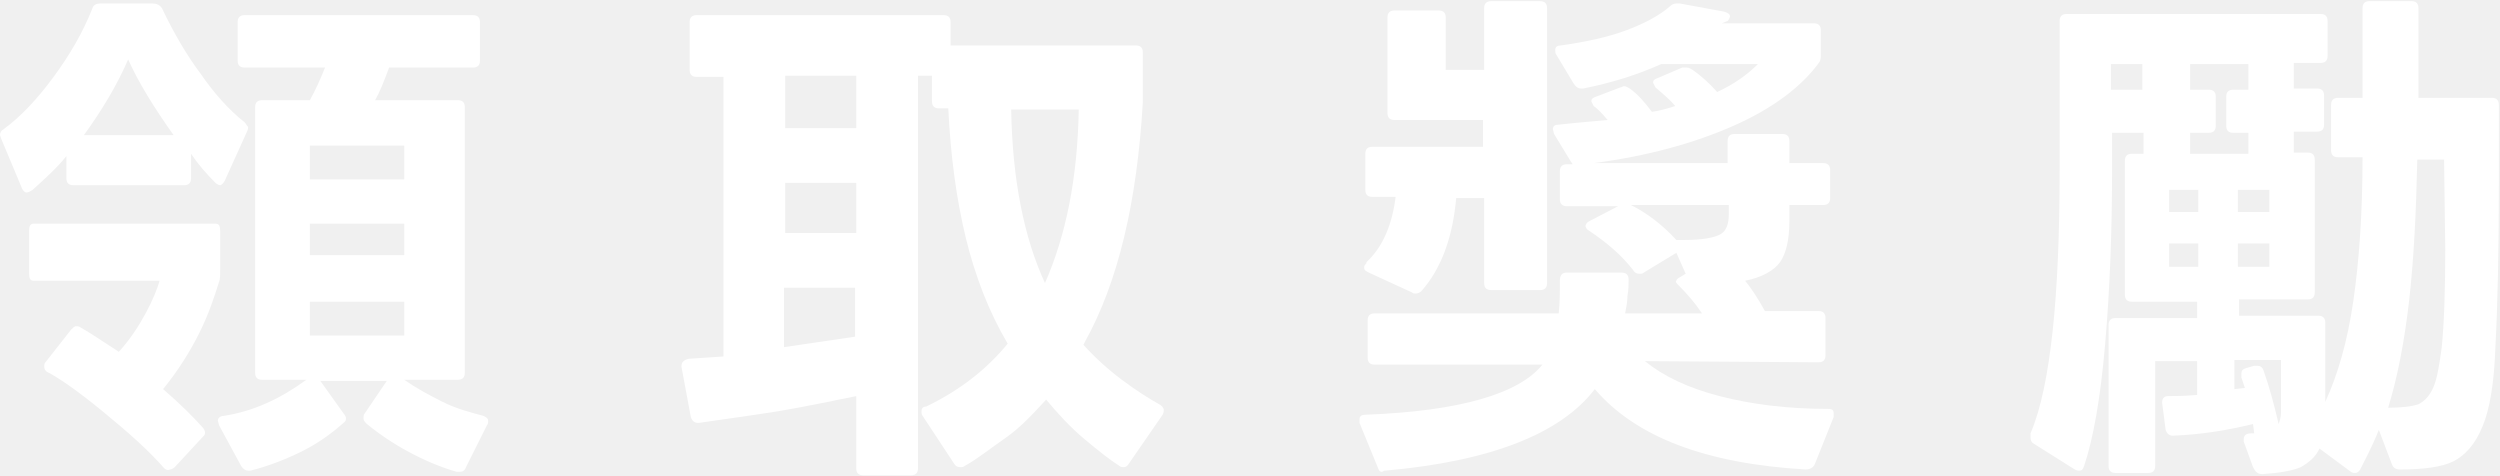
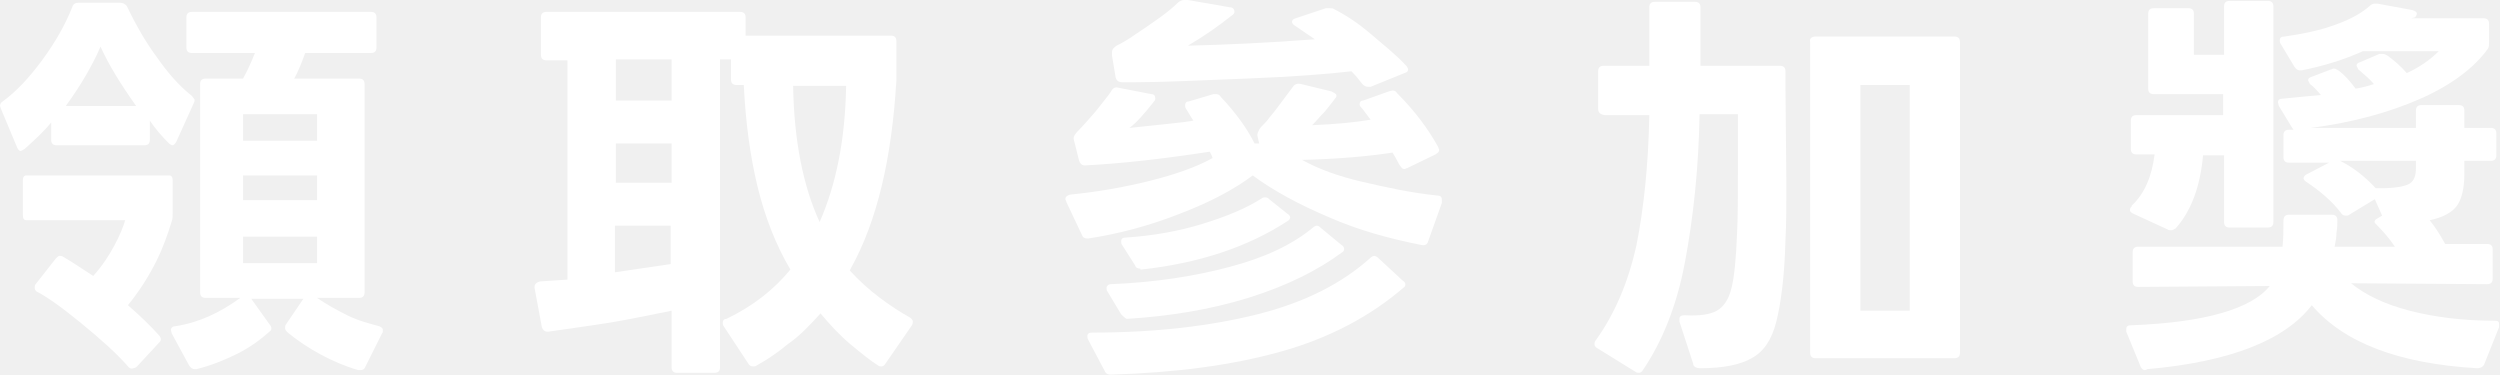
- <svg xmlns="http://www.w3.org/2000/svg" version="1.1" x="0px" y="0px" width="214.6px" height="40.8px" viewBox="0 0 214.6 40.8" style="overflow:visible;enable-background:new 0 0 214.6 40.8;" xml:space="preserve">
+ <svg xmlns="http://www.w3.org/2000/svg" version="1.1" x="0px" y="0px" width="273.6px" height="41px" viewBox="0 0 273.6 41" style="overflow:visible;enable-background:new 0 0 273.6 41;" xml:space="preserve">
  <style type="text/css">
	.st0{fill:#FFFFFF;}
</style>
  <defs>
</defs>
  <g>
-     <path class="st0" d="M1.9,16.2l-1.8-4.3L0,11.6c0-0.2,0.1-0.4,0.3-0.5c1.5-1.1,2.9-2.6,4.3-4.5C6,4.7,7.1,2.8,7.9,0.8   C8,0.4,8.3,0.3,8.6,0.3h4.5c0.3,0,0.6,0.1,0.8,0.4c1,2.1,2.1,4,3.3,5.6c1.1,1.6,2.4,3.1,3.8,4.2c0.1,0.1,0.2,0.3,0.3,0.4   c0,0.1,0,0.2-0.1,0.4l-1.9,4.2c-0.1,0.2-0.3,0.4-0.4,0.4c-0.1,0-0.3-0.1-0.4-0.2c-0.8-0.8-1.5-1.6-2.1-2.5v2.1   c0,0.4-0.2,0.6-0.6,0.6H6.3c-0.4,0-0.6-0.2-0.6-0.6v-1.9c-0.8,1-1.8,1.9-2.9,2.9c-0.2,0.1-0.3,0.2-0.4,0.2   C2.2,16.6,2,16.4,1.9,16.2z M14.1,40.2c-1.3-1.5-3.1-3.1-5.3-4.9C6.6,33.5,5,32.4,4,31.9c-0.1-0.1-0.2-0.2-0.2-0.4   c0-0.2,0-0.3,0.1-0.4l2.2-2.8c0.1-0.1,0.3-0.3,0.4-0.3c0.1,0,0.3,0,0.4,0.1c0.9,0.5,1.9,1.2,3.3,2.1c1-1.1,1.7-2.2,2.3-3.3   c0.6-1.1,1-2.1,1.2-2.8H2.9c-0.3,0-0.4-0.2-0.4-0.6v-3.7c0-0.4,0.1-0.6,0.4-0.6h15.6c0.3,0,0.4,0.2,0.4,0.6v3.3   c0,0.5,0,0.9-0.1,1.1c-0.4,1.3-0.9,2.8-1.7,4.4c-0.8,1.6-1.8,3.2-3.1,4.8c1.5,1.3,2.6,2.4,3.4,3.3c0.1,0.1,0.2,0.3,0.2,0.4   c0,0.1,0,0.2-0.1,0.3L15,40.1c-0.1,0.1-0.3,0.2-0.4,0.2C14.4,40.4,14.2,40.3,14.1,40.2z M11,5.1c-0.9,2.1-2.2,4.3-3.8,6.5h7.7   C13.2,9.2,11.9,7.1,11,5.1z M39.2,40.5c-1.4-0.4-2.8-1-4.1-1.7c-1.3-0.7-2.5-1.5-3.6-2.4c-0.2-0.2-0.3-0.3-0.3-0.5   c0-0.1,0-0.3,0.1-0.4l1.9-2.8h-5.7l2,2.8c0.1,0.1,0.2,0.3,0.2,0.4c0,0.1,0,0.2-0.1,0.3c-1,0.9-2.2,1.8-3.6,2.5   c-1.4,0.7-2.9,1.3-4.5,1.7c-0.1,0-0.1,0-0.2,0c-0.2,0-0.4-0.1-0.6-0.4l-1.9-3.5l-0.1-0.4c0-0.2,0.2-0.4,0.5-0.4   c2.6-0.4,4.9-1.5,7.1-3.1h-3.8c-0.4,0-0.6-0.2-0.6-0.6V9.2c0-0.4,0.2-0.6,0.6-0.6h4.1c0.5-0.9,0.9-1.8,1.3-2.8h-6.9   c-0.4,0-0.6-0.2-0.6-0.6V1.9c0-0.4,0.2-0.6,0.6-0.6h19.6c0.4,0,0.6,0.2,0.6,0.6v3.3c0,0.4-0.2,0.6-0.6,0.6h-7.2   c-0.4,1.1-0.8,2.1-1.2,2.8h7.1c0.4,0,0.6,0.2,0.6,0.6v22.8c0,0.4-0.2,0.6-0.6,0.6h-4.6c1,0.7,2.1,1.3,3.3,1.9s2.4,0.9,3.5,1.2   c0.2,0.1,0.4,0.2,0.4,0.4c0,0.2,0,0.3-0.1,0.4L40,40.1c-0.1,0.3-0.3,0.4-0.5,0.4C39.4,40.5,39.3,40.5,39.2,40.5z M34.7,15.4v-2.9   h-8.1v2.9H34.7z M34.7,21.9v-2.7h-8.1v2.7H34.7z M34.7,28.8v-2.9h-8.1v2.9H34.7z" />
-     <path class="st0" d="M93,29.6c1,1.1,2.1,2.1,3.3,3c1.2,0.9,2.3,1.6,3.2,2.1c0.2,0.1,0.4,0.3,0.4,0.5c0,0.1,0,0.2-0.1,0.4l-2.9,4.2   c-0.1,0.2-0.3,0.3-0.4,0.3c-0.1,0-0.3,0-0.4-0.1c-0.8-0.5-1.8-1.3-3-2.3c-1.2-1-2.3-2.2-3.3-3.4c-1.1,1.2-2.2,2.4-3.5,3.3   s-2.4,1.8-3.5,2.4c-0.1,0.1-0.2,0.1-0.4,0.1c-0.2,0-0.4-0.1-0.5-0.3l-2.7-4.1c-0.1-0.1-0.1-0.3-0.1-0.4c0-0.2,0.1-0.4,0.4-0.4   c2.9-1.4,5.2-3.2,7-5.4c-1.6-2.7-2.8-5.8-3.6-9.1s-1.3-7-1.5-11.1h-0.8c-0.4,0-0.6-0.2-0.6-0.6V6.5h-1.2v33.7   c0,0.4-0.2,0.6-0.6,0.6h-4.1c-0.4,0-0.6-0.2-0.6-0.6V34c-2,0.4-4.3,0.9-6.7,1.3C64.3,35.7,62,36,60,36.3h-0.1   c-0.3,0-0.5-0.2-0.6-0.5l-0.8-4.3v-0.1c0-0.3,0.2-0.5,0.6-0.6l3-0.2v-24h-2.3c-0.4,0-0.6-0.2-0.6-0.6V1.9c0-0.4,0.2-0.6,0.6-0.6   h21.2c0.4,0,0.6,0.2,0.6,0.6v2h15.9c0.4,0,0.6,0.2,0.6,0.6v4.3c-0.5,8.5-2.1,15.4-5,20.6L93,29.6z M67.4,6.5V11h6.1V6.5H67.4z    M67.4,15.7V20h6.1v-4.3H67.4z M73.4,28.9v-4.2h-6.1v5.1L73.4,28.9z M89.7,24.3c1.8-4.1,2.8-9,2.9-14.9h-5.8   C86.9,15.4,87.9,20.4,89.7,24.3z" />
-     <path class="st0" d="M118.3,40.2l-1.6-3.9c0-0.1,0-0.1,0-0.3c0-0.3,0.2-0.4,0.5-0.4c8.1-0.3,13.2-1.8,15.2-4.3L118,31.3   c-0.4,0-0.6-0.2-0.6-0.6v-3.2c0-0.4,0.2-0.6,0.6-0.6h15.8c0.1-0.9,0.1-1.8,0.1-2.8c0-0.5,0.2-0.7,0.6-0.7l4.7,0   c0.4,0,0.6,0.2,0.6,0.6c0,0.4,0,0.9-0.1,1.4c0,0.5-0.1,1-0.2,1.5h6.6c-0.6-0.9-1.3-1.7-2-2.4c-0.2-0.2-0.3-0.3-0.2-0.4   c0-0.1,0.1-0.2,0.3-0.3c0.2-0.1,0.3-0.2,0.5-0.3l-0.8-1.8l-2.8,1.7c-0.1,0.1-0.2,0.1-0.4,0.1c-0.2,0-0.4-0.1-0.5-0.3   c-1-1.3-2.3-2.4-3.8-3.4c-0.2-0.1-0.3-0.3-0.3-0.4s0.1-0.3,0.3-0.4l2.5-1.3h-4.4c-0.4,0-0.6-0.2-0.6-0.6v-2.4   c0-0.4,0.2-0.6,0.6-0.6h0.5l-0.2-0.3l-1.4-2.3l-0.1-0.4c0-0.3,0.2-0.4,0.5-0.4c1.8-0.2,3.2-0.3,4.2-0.4c-0.5-0.6-0.9-1-1.2-1.2   c-0.1-0.2-0.2-0.4-0.2-0.4c0-0.2,0.1-0.3,0.4-0.4l2.1-0.8c0.1,0,0.2-0.1,0.3-0.1c0.2,0,0.3,0.1,0.5,0.2c0.7,0.5,1.3,1.2,1.9,2   c0.7-0.1,1.4-0.3,2-0.5c-0.4-0.5-1-1-1.7-1.6c-0.1-0.2-0.2-0.4-0.2-0.4c0-0.2,0.1-0.3,0.4-0.4l2.1-0.9c0.1,0,0.2,0,0.4,0   c0.2,0,0.3,0.1,0.5,0.2c0.7,0.5,1.4,1.1,2.1,1.9c1.5-0.7,2.6-1.5,3.5-2.4h-8.3c-2,0.9-4.2,1.6-6.7,2.1h-0.2c-0.2,0-0.4-0.1-0.6-0.4   l-1.5-2.5c-0.1-0.1-0.1-0.3-0.1-0.4c0-0.3,0.2-0.4,0.5-0.4c2.1-0.3,4-0.7,5.6-1.3s2.9-1.3,3.8-2.1c0.1-0.1,0.3-0.2,0.5-0.2h0.3   l3.8,0.7c0.3,0.1,0.5,0.2,0.5,0.4c0,0.1-0.1,0.3-0.2,0.4L147.8,2h7.9c0.4,0,0.6,0.2,0.6,0.6v2c0,0.3,0,0.5-0.1,0.7   c-1.5,2.1-4,4-7.4,5.5c-3.4,1.5-7.4,2.6-12,3.2h11.5v-1.9c0-0.4,0.2-0.6,0.6-0.6h4.1c0.4,0,0.6,0.2,0.6,0.6V14h2.9   c0.4,0,0.6,0.2,0.6,0.6V17c0,0.4-0.2,0.6-0.6,0.6h-2.9v1.4c0,1.6-0.3,2.8-0.8,3.5s-1.5,1.3-3,1.6c0.5,0.6,1.1,1.5,1.7,2.6h4.6   c0.4,0,0.6,0.2,0.6,0.6v3.2c0,0.4-0.2,0.6-0.6,0.6l-14.9-0.1c1.6,1.3,3.7,2.3,6.4,3s5.8,1.1,9.3,1.1c0.4,0,0.5,0.1,0.5,0.4   c0,0.1,0,0.2,0,0.3l-1.6,4c-0.1,0.3-0.4,0.5-0.8,0.5c-8.6-0.5-14.6-2.8-18.1-6.9c-2.9,3.8-8.9,6.2-18,7h-0.1   C118.6,40.6,118.4,40.5,118.3,40.2z M121.2,25.1l-3.7-1.7c-0.2-0.1-0.4-0.2-0.4-0.4c0-0.1,0-0.2,0.1-0.3c0.1-0.1,0.1-0.1,0.1-0.2   c1.4-1.3,2.2-3.2,2.5-5.6h-2c-0.4,0-0.6-0.2-0.6-0.6v-3.1c0-0.4,0.2-0.6,0.6-0.6h9.5v-2.3h-7.6c-0.4,0-0.6-0.2-0.6-0.6V1.5   c0-0.4,0.2-0.6,0.6-0.6h3.8c0.4,0,0.6,0.2,0.6,0.6V6h3.3V0.7c0-0.4,0.2-0.6,0.6-0.6h4.2c0.4,0,0.6,0.2,0.6,0.6v23.6   c0,0.4-0.2,0.6-0.6,0.6H128c-0.4,0-0.6-0.2-0.6-0.6V17H125c-0.3,3.4-1.3,6.1-3,8c-0.1,0.1-0.3,0.2-0.5,0.2   C121.4,25.2,121.3,25.2,121.2,25.1z M144.6,20.6c1.5,0,2.6-0.2,3.1-0.5s0.7-0.9,0.7-1.7v-0.8H140c1.4,0.7,2.7,1.7,3.9,3H144.6z" />
-     <path class="st0" d="M193.4,40.1l-0.8-2.2c0-0.1,0-0.1,0-0.2c0-0.3,0.2-0.5,0.6-0.5c0.1,0,0.3,0,0.3,0l-0.1-0.8   c-2.1,0.5-4.3,0.9-6.9,1c-0.3,0-0.5-0.2-0.6-0.5l-0.3-2.3v-0.1c0-0.3,0.2-0.5,0.5-0.5c0.6,0,1.4,0,2.5-0.1v-2.9h-3.6V40   c0,0.4-0.2,0.6-0.6,0.6h-2.8c-0.4,0-0.6-0.2-0.6-0.6V27.9c0-0.4,0.2-0.6,0.6-0.6h7v-1.4H183c-0.4,0-0.6-0.2-0.6-0.6V13.8   c0-0.4,0.2-0.6,0.6-0.6h1v-1.8h-2.7v3.2c0,5.4-0.2,10.4-0.6,15c-0.4,4.6-1,8-1.8,10.4c-0.1,0.3-0.2,0.4-0.4,0.4   c-0.1,0-0.2,0-0.4-0.1l-3.5-2.2c-0.2-0.1-0.3-0.3-0.3-0.5c0-0.1,0-0.3,0-0.4c0.9-2.1,1.5-5.1,1.9-8.8c0.4-3.7,0.6-8.3,0.6-13.9V1.8   c0-0.4,0.2-0.6,0.6-0.6h21.8c0.4,0,0.6,0.2,0.6,0.6v3c0,0.4-0.2,0.6-0.6,0.6h-2.3v2.2h2c0.4,0,0.6,0.2,0.6,0.6v2.5   c0,0.4-0.2,0.6-0.6,0.6h-2v1.8h1.2c0.4,0,0.6,0.2,0.6,0.6v11.4c0,0.4-0.2,0.6-0.6,0.6h-5.9v1.4h6.8c0.4,0,0.6,0.2,0.6,0.6v6.8   c1.1-2.4,1.9-5.2,2.4-8.6c0.5-3.4,0.8-7.5,0.8-12.4h-2.1c-0.4,0-0.6-0.2-0.6-0.6V9c0-0.4,0.2-0.6,0.6-0.6h2.1V0.7   c0-0.4,0.2-0.6,0.6-0.6h3.6c0.4,0,0.6,0.2,0.6,0.6v7.7h6.3c0.4,0,0.6,0.2,0.6,0.6v6.9c0,5.6-0.1,10.3-0.3,14   c-0.1,3-0.5,5.3-1.1,6.7c-0.6,1.5-1.5,2.5-2.5,3s-2.6,0.7-4.6,0.7c-0.4,0-0.6-0.2-0.7-0.5l-1.1-2.9c-0.6,1.5-1.2,2.6-1.6,3.4   c-0.1,0.2-0.3,0.3-0.4,0.3c-0.1,0-0.3,0-0.4-0.1l-2.7-2c-0.3,0.7-0.9,1.2-1.6,1.6c-0.7,0.3-1.8,0.5-3.3,0.6   C193.8,40.7,193.6,40.5,193.4,40.1z M183.9,7.7V5.5h-2.7v2.2H183.9z M188.7,18.2v-1.9h-2.5v1.9H188.7z M188.7,22.9v-2h-2.5v2H188.7   z M193,13.2v-1.8h-1.3c-0.4,0-0.6-0.2-0.6-0.6V8.3c0-0.4,0.2-0.6,0.6-0.6h1.3V5.5h-5v2.2h1.6c0.4,0,0.6,0.2,0.6,0.6v2.5   c0,0.4-0.2,0.6-0.6,0.6h-1.6v1.8H193z M195.8,35.4v-4.5h-4v2.5l0.9-0.1l-0.3-0.9c0-0.1,0-0.1,0-0.3c0-0.3,0.1-0.4,0.4-0.5l0.7-0.2   c0.1,0,0.1,0,0.3,0c0.2,0,0.4,0.1,0.5,0.4c0.5,1.4,0.9,2.9,1.3,4.6C195.7,36.1,195.8,35.8,195.8,35.4z M194.8,18.2v-1.9h-2.7v1.9   H194.8z M194.8,22.9v-2h-2.7v2H194.8z M207.6,34.7c0.6-0.3,1-0.8,1.3-1.5c0.3-0.7,0.5-1.9,0.7-3.4c0.2-2,0.3-4.8,0.3-8.4l-0.1-7.7   h-2.3c-0.1,4.6-0.3,8.6-0.7,12.1c-0.4,3.5-1,6.6-1.8,9.2C206.1,35,207,34.9,207.6,34.7z" />
+     <path class="st0" d="M1.9,16.2l-1.8-4.3L0,11.6c0-0.2,0.1-0.4,0.3-0.5c1.5-1.1,2.9-2.6,4.3-4.5C6,4.7,7.1,2.8,7.9,0.8   C8,0.4,8.3,0.3,8.6,0.3h4.5c0.3,0,0.6,0.1,0.8,0.4c1,2.1,2.1,4,3.3,5.6c1.1,1.6,2.4,3.1,3.8,4.2c0.1,0.1,0.2,0.3,0.3,0.4   c0,0.1,0,0.2-0.1,0.4l-1.9,4.2c-0.1,0.2-0.3,0.4-0.4,0.4s-0.3-0.1-0.4-0.2c-0.8-0.8-1.5-1.6-2.1-2.5v2.1c0,0.4-0.2,0.6-0.6,0.6H6.2   c-0.4,0-0.6-0.2-0.6-0.6v-1.9c-0.8,1-1.8,1.9-2.9,2.9c-0.2,0.1-0.3,0.2-0.4,0.2C2.2,16.6,2,16.4,1.9,16.2z M14.1,40.2   c-1.3-1.5-3.1-3.1-5.3-4.9C6.6,33.5,5,32.4,4,31.9c-0.1-0.1-0.2-0.2-0.2-0.4c0-0.2,0-0.3,0.1-0.4l2.2-2.8c0.1-0.1,0.3-0.3,0.4-0.3   c0.1,0,0.3,0,0.4,0.1c0.9,0.5,1.9,1.2,3.3,2.1c1-1.1,1.7-2.2,2.3-3.3c0.6-1.1,1-2.1,1.2-2.8H2.9c-0.3,0-0.4-0.2-0.4-0.6v-3.7   c0-0.4,0.1-0.6,0.4-0.6h15.6c0.3,0,0.4,0.2,0.4,0.6v3.3c0,0.5,0,0.9-0.1,1.1c-0.4,1.3-0.9,2.8-1.7,4.4c-0.8,1.6-1.8,3.2-3.1,4.8   c1.5,1.3,2.6,2.4,3.4,3.3c0.1,0.1,0.2,0.3,0.2,0.4c0,0.1,0,0.2-0.1,0.3L15,40.1c-0.1,0.1-0.3,0.2-0.4,0.2   C14.4,40.4,14.2,40.3,14.1,40.2z M11,5.1c-0.9,2.1-2.2,4.3-3.8,6.5h7.7C13.2,9.2,11.9,7.1,11,5.1z M39.2,40.5   c-1.4-0.4-2.8-1-4.1-1.7c-1.3-0.7-2.5-1.5-3.6-2.4c-0.2-0.2-0.3-0.3-0.3-0.5c0-0.1,0-0.3,0.1-0.4l1.9-2.8h-5.7l2,2.8   c0.1,0.1,0.2,0.3,0.2,0.4c0,0.1,0,0.2-0.1,0.3c-1,0.9-2.2,1.8-3.6,2.5c-1.4,0.7-2.9,1.3-4.5,1.7c-0.1,0-0.1,0-0.2,0   c-0.2,0-0.4-0.1-0.6-0.4l-1.9-3.5l-0.1-0.4c0-0.2,0.2-0.4,0.5-0.4c2.6-0.4,4.9-1.5,7.1-3.1h-3.8c-0.4,0-0.6-0.2-0.6-0.6V9.2   c0-0.4,0.2-0.6,0.6-0.6h4.1c0.5-0.9,0.9-1.8,1.3-2.8h-6.9c-0.4,0-0.6-0.2-0.6-0.6V1.9c0-0.4,0.2-0.6,0.6-0.6h19.6   c0.4,0,0.6,0.2,0.6,0.6v3.3c0,0.4-0.2,0.6-0.6,0.6h-7.2c-0.4,1.1-0.8,2.1-1.2,2.8h7.1c0.4,0,0.6,0.2,0.6,0.6v22.8   c0,0.4-0.2,0.6-0.6,0.6h-4.6c1,0.7,2.1,1.3,3.3,1.9s2.4,0.9,3.5,1.2c0.2,0.1,0.4,0.2,0.4,0.4c0,0.2,0,0.3-0.1,0.4L40,40.1   c-0.1,0.3-0.3,0.4-0.5,0.4C39.4,40.5,39.3,40.5,39.2,40.5z M34.7,15.4v-2.9h-8.1v2.9H34.7z M34.7,21.9v-2.7h-8.1v2.7H34.7z    M34.7,28.8v-2.9h-8.1v2.9H34.7z" />
+     <path class="st0" d="M93,29.6c1,1.1,2.1,2.1,3.3,3c1.2,0.9,2.3,1.6,3.2,2.1c0.2,0.1,0.4,0.3,0.4,0.5c0,0.1,0,0.2-0.1,0.4l-2.9,4.2   c-0.1,0.2-0.3,0.3-0.4,0.3c-0.1,0-0.3,0-0.4-0.1c-0.8-0.5-1.8-1.3-3-2.3c-1.2-1-2.3-2.2-3.3-3.4c-1.1,1.2-2.2,2.4-3.5,3.3   c-1.2,1-2.4,1.8-3.5,2.4c-0.1,0.1-0.2,0.1-0.4,0.1c-0.2,0-0.4-0.1-0.5-0.3l-2.7-4.1c-0.1-0.1-0.1-0.3-0.1-0.4   c0-0.2,0.1-0.4,0.4-0.4c2.9-1.4,5.2-3.2,7-5.4c-1.6-2.7-2.8-5.8-3.6-9.1s-1.3-7-1.5-11.1h-0.8c-0.4,0-0.6-0.2-0.6-0.6V6.5h-1.2   v33.7c0,0.4-0.2,0.6-0.6,0.6h-4.1c-0.4,0-0.6-0.2-0.6-0.6V34c-2,0.4-4.3,0.9-6.7,1.3C64.3,35.7,62,36,60,36.3h-0.1   c-0.3,0-0.5-0.2-0.6-0.5l-0.8-4.3v-0.1c0-0.3,0.2-0.5,0.6-0.6l3-0.2v-24h-2.3c-0.4,0-0.6-0.2-0.6-0.6V1.9c0-0.4,0.2-0.6,0.6-0.6   h21.2c0.4,0,0.6,0.2,0.6,0.6v2h15.9c0.4,0,0.6,0.2,0.6,0.6v4.3c-0.5,8.5-2.1,15.4-5,20.6L93,29.6z M67.4,6.5V11h6.1V6.5H67.4z    M67.4,15.7V20h6.1v-4.3H67.4z M73.4,28.9v-4.2h-6.1v5.1L73.4,28.9z M89.7,24.3c1.8-4.1,2.8-9,2.9-14.9h-5.8   C86.9,15.4,87.9,20.4,89.7,24.3z" />
+     <path class="st0" d="M145.5,23.8c-3.3-1.4-6.1-2.9-8.4-4.6c-2,1.5-4.6,2.9-8,4.2c-3.3,1.3-6.7,2.2-10,2.7H119   c-0.3,0-0.5-0.1-0.6-0.4l-1.7-3.6c0-0.1-0.1-0.2-0.1-0.3c0-0.3,0.2-0.4,0.5-0.5c3-0.3,5.9-0.8,8.7-1.5c2.8-0.7,5.1-1.5,6.9-2.5   c0-0.1-0.1-0.3-0.3-0.7c-5.2,0.8-9.7,1.3-13.6,1.5h-0.1c-0.3,0-0.5-0.2-0.6-0.5l-0.5-2c-0.1-0.3-0.1-0.5-0.1-0.5   c0-0.2,0.2-0.5,0.6-0.9c0.5-0.5,1.1-1.2,1.8-2c0.7-0.9,1.3-1.6,1.7-2.2c0.2-0.4,0.5-0.5,0.8-0.4l3.6,0.7c0.2,0,0.4,0.1,0.4,0.3   c0.1,0.2,0,0.4-0.1,0.5c-1.1,1.4-2,2.4-2.7,2.9c3.7-0.4,6-0.6,7-0.8c-0.4-0.6-0.6-1-0.8-1.3c-0.1-0.1-0.1-0.3-0.1-0.4   c0-0.2,0.1-0.4,0.4-0.4l2.7-0.8c0.1,0,0.1,0,0.3,0c0.2,0,0.4,0.1,0.5,0.3c1.7,1.8,2.9,3.5,3.7,5.1h0.5l-0.2-0.9   c0-0.2,0.1-0.4,0.2-0.6c0.1-0.2,0.3-0.4,0.5-0.6c0.2-0.2,0.4-0.4,0.6-0.7c0.7-0.8,1.3-1.7,2-2.6l0.6-0.8c0.2-0.3,0.5-0.4,0.9-0.3   l3.3,0.8c0.2,0.1,0.4,0.2,0.5,0.3c0.1,0.1,0.1,0.3-0.1,0.5c-0.3,0.4-0.7,0.9-1.1,1.4c-0.5,0.5-0.9,1-1.4,1.5   c2.5-0.1,4.6-0.3,6.4-0.6l-0.9-1.2c-0.2-0.2-0.3-0.3-0.3-0.5c0-0.2,0.1-0.4,0.4-0.4l2.8-1l0.4-0.1c0.2,0,0.4,0.1,0.5,0.3   c1.9,1.9,3.4,3.9,4.5,5.9c0,0.1,0.1,0.2,0.1,0.3c0,0.2-0.1,0.3-0.4,0.5l-3.1,1.5c-0.1,0-0.2,0.1-0.3,0.1c-0.2,0-0.3-0.1-0.5-0.4   c-0.1-0.1-0.3-0.6-0.8-1.4c-2.6,0.4-5.9,0.7-9.9,0.8c1.8,1,4,1.8,6.6,2.4s5.3,1.2,8.2,1.5c0.4,0,0.5,0.2,0.5,0.5c0,0.1,0,0.2,0,0.3   l-1.5,4.2c-0.1,0.4-0.4,0.5-0.8,0.4C152,26.1,148.7,25.2,145.5,23.8z M120.9,40.6l-1.8-3.4c-0.1-0.2-0.1-0.3-0.1-0.4   c0-0.3,0.2-0.4,0.5-0.4c6.9,0,12.9-0.7,18.1-2c5.2-1.3,9.3-3.4,12.4-6.2c0.1-0.1,0.3-0.2,0.4-0.2s0.3,0.1,0.4,0.2l2.7,2.5   c0.2,0.1,0.3,0.3,0.3,0.4c0,0.1,0,0.2-0.1,0.3c-3.7,3.2-8.2,5.6-13.6,7.1c-5.4,1.5-11.6,2.3-18.6,2.5C121.3,41,121,40.9,120.9,40.6   z M122.7,34.4l-1.5-2.5c-0.1-0.1-0.1-0.3-0.1-0.4c0-0.2,0.2-0.4,0.5-0.4c4.9-0.2,9.3-0.9,13-1.9c3.8-1,6.8-2.4,9.1-4.3   c0.1-0.1,0.3-0.2,0.4-0.2c0.2,0,0.3,0.1,0.4,0.2l2.3,1.9c0.2,0.1,0.3,0.3,0.3,0.4c0,0.1,0,0.3-0.2,0.4c-2.7,2-6.1,3.7-10.3,5   c-4.2,1.3-8.6,2-13.3,2.3C123.1,34.8,122.9,34.6,122.7,34.4z M149.7,9.5c-0.2,0-0.4-0.1-0.6-0.3c-0.3-0.4-0.7-0.9-1.2-1.4   c-2.5,0.3-6.4,0.6-11.5,0.8c-5.1,0.2-9.2,0.4-12.1,0.4h-1.5c-0.4,0-0.6-0.2-0.7-0.5l-0.4-2.4c0-0.1,0-0.2,0-0.4   c0-0.3,0.2-0.5,0.5-0.7c0.6-0.3,1.3-0.7,2-1.2c2.1-1.4,3.7-2.5,4.7-3.5c0.2-0.2,0.5-0.3,0.7-0.3c0.1,0,0.3,0,0.4,0l4.6,0.8   c0.3,0,0.5,0.2,0.5,0.5c0,0.1-0.1,0.3-0.3,0.4C133.3,2.9,131.7,4,130,5c4-0.1,8.6-0.3,13.9-0.7l-2.2-1.5c-0.2-0.1-0.3-0.3-0.3-0.4   c0-0.2,0.1-0.3,0.4-0.4l3.3-1.1c0.1,0,0.2,0,0.4,0c0.2,0,0.4,0,0.5,0.1c1.2,0.6,2.6,1.5,4,2.7s2.8,2.3,3.9,3.5   c0.1,0.1,0.2,0.3,0.2,0.4c0,0.2-0.1,0.3-0.4,0.4l-3.7,1.5C149.9,9.5,149.8,9.5,149.7,9.5z M124.8,29.4c-0.3,0-0.5-0.1-0.6-0.4   l-1.4-2.2c-0.1-0.1-0.1-0.3-0.1-0.4c0-0.3,0.2-0.4,0.5-0.4c3-0.2,5.8-0.7,8.4-1.5c2.6-0.8,4.8-1.7,6.5-2.8c0.1-0.1,0.3-0.1,0.4-0.1   c0.2,0,0.3,0.1,0.4,0.2l2,1.6c0.2,0.1,0.3,0.3,0.3,0.4c0,0.1-0.1,0.3-0.3,0.4c-4.3,2.8-9.6,4.6-16,5.3H124.8z" />
+     <path class="st0" d="M174.9,11.9V7.8c0-0.4,0.2-0.6,0.6-0.6h5l0-4.2l0-2.2c0-0.4,0.2-0.6,0.6-0.6h4.4c0.4,0,0.6,0.2,0.6,0.6l0,6.4   h8.7c0.4,0,0.6,0.2,0.6,0.6v1.6l0.1,10.7c0,2.3,0,4.4-0.1,6.2c-0.1,4-0.5,6.9-1,8.9c-0.5,2-1.4,3.3-2.7,4c-1.2,0.7-3.1,1.1-5.6,1.1   c-0.5,0-0.8-0.2-0.8-0.5l-1.5-4.6c0-0.1,0-0.1,0-0.3c0-0.3,0.2-0.4,0.6-0.4c1.6,0.1,2.8-0.1,3.5-0.5s1.3-1.2,1.6-2.5   c0.3-1.2,0.5-3.2,0.6-5.9c0.1-1.7,0.1-4.4,0.1-7.9v-5.2h-4.2c-0.1,6-0.7,11.4-1.6,16.2c-0.9,4.8-2.5,8.7-4.6,11.8   c-0.1,0.2-0.3,0.3-0.4,0.3c-0.1,0-0.3,0-0.4-0.1l-4.2-2.6c-0.2-0.1-0.3-0.3-0.3-0.4c0-0.1,0-0.3,0.1-0.4c2.1-2.9,3.6-6.4,4.5-10.5   c0.8-4,1.3-8.8,1.4-14.2h-4.9C175.1,12.5,174.9,12.3,174.9,11.9z M198.7,4h15.2c0.4,0,0.6,0.2,0.6,0.6v34c0,0.4-0.2,0.6-0.6,0.6   h-15.2c-0.4,0-0.6-0.2-0.6-0.6v-34C198,4.2,198.3,4,198.7,4z M203.6,9.3V34h5.4V9.3H203.6z" />
+     <path class="st0" d="M234.3,40.2l-1.6-3.9c0-0.1,0-0.1,0-0.3c0-0.3,0.2-0.4,0.5-0.4c8.1-0.3,13.2-1.8,15.2-4.3l-14.4,0.1   c-0.4,0-0.6-0.2-0.6-0.6v-3.2c0-0.4,0.2-0.6,0.6-0.6h15.8c0.1-0.9,0.1-1.8,0.1-2.8c0-0.5,0.2-0.7,0.6-0.7l4.7,0   c0.4,0,0.6,0.2,0.6,0.6c0,0.4,0,0.9-0.1,1.4c0,0.5-0.1,1-0.2,1.5h6.6c-0.6-0.9-1.3-1.7-2-2.4c-0.2-0.2-0.3-0.3-0.2-0.4   c0-0.1,0.1-0.2,0.3-0.3c0.2-0.1,0.3-0.2,0.5-0.3l-0.8-1.8l-2.8,1.7c-0.1,0.1-0.2,0.1-0.4,0.1c-0.2,0-0.4-0.1-0.5-0.3   c-1-1.3-2.3-2.4-3.8-3.4c-0.2-0.1-0.3-0.3-0.3-0.4s0.1-0.3,0.3-0.4l2.5-1.3h-4.4c-0.4,0-0.6-0.2-0.6-0.6v-2.4   c0-0.4,0.2-0.6,0.6-0.6h0.5l-0.2-0.3l-1.4-2.3l-0.1-0.4c0-0.3,0.2-0.4,0.5-0.4c1.8-0.2,3.2-0.3,4.2-0.4c-0.5-0.6-0.9-1-1.2-1.2   c-0.1-0.2-0.2-0.4-0.2-0.4c0-0.2,0.1-0.3,0.4-0.4l2.1-0.8c0.1,0,0.2-0.1,0.3-0.1c0.2,0,0.3,0.1,0.5,0.2c0.7,0.5,1.3,1.2,1.9,2   c0.7-0.1,1.4-0.3,2-0.5c-0.4-0.5-1-1-1.7-1.6c-0.1-0.2-0.2-0.4-0.2-0.4c0-0.2,0.1-0.3,0.4-0.4l2.1-0.9c0.1,0,0.2,0,0.4,0   c0.2,0,0.3,0.1,0.5,0.2c0.7,0.5,1.4,1.1,2.1,1.9c1.5-0.7,2.6-1.5,3.5-2.4h-8.3c-2,0.9-4.2,1.6-6.7,2.1h-0.2c-0.2,0-0.4-0.1-0.6-0.4   l-1.5-2.5c-0.1-0.1-0.1-0.3-0.1-0.4c0-0.3,0.2-0.4,0.5-0.4c2.1-0.3,4-0.7,5.6-1.3c1.7-0.6,2.9-1.3,3.8-2.1c0.1-0.1,0.3-0.2,0.5-0.2   h0.3l3.8,0.7c0.3,0.1,0.5,0.2,0.5,0.4c0,0.1-0.1,0.3-0.2,0.4L263.9,2h7.9c0.4,0,0.6,0.2,0.6,0.6v2c0,0.3,0,0.5-0.1,0.7   c-1.5,2.1-4,4-7.4,5.5c-3.4,1.5-7.4,2.6-12,3.2h11.5v-1.9c0-0.4,0.2-0.6,0.6-0.6h4.1c0.4,0,0.6,0.2,0.6,0.6V14h2.9   c0.4,0,0.6,0.2,0.6,0.6V17c0,0.4-0.2,0.6-0.6,0.6h-2.9v1.4c0,1.6-0.3,2.8-0.8,3.5s-1.5,1.3-3,1.6c0.5,0.6,1.1,1.5,1.7,2.6h4.6   c0.4,0,0.6,0.2,0.6,0.6v3.2c0,0.4-0.2,0.6-0.6,0.6l-14.9-0.1c1.6,1.3,3.7,2.3,6.4,3s5.8,1.1,9.3,1.1c0.4,0,0.5,0.1,0.5,0.4   c0,0.1,0,0.2,0,0.3l-1.6,4c-0.1,0.3-0.4,0.5-0.8,0.5c-8.6-0.5-14.6-2.8-18.1-6.9c-2.9,3.8-8.9,6.2-18,7H235   C234.7,40.6,234.5,40.5,234.3,40.2z M237.2,25.1l-3.7-1.7c-0.2-0.1-0.4-0.2-0.4-0.4c0-0.1,0-0.2,0.1-0.3c0.1-0.1,0.1-0.1,0.1-0.2   c1.4-1.3,2.2-3.2,2.5-5.6h-2c-0.4,0-0.6-0.2-0.6-0.6v-3.1c0-0.4,0.2-0.6,0.6-0.6h9.5v-2.3h-7.6c-0.4,0-0.6-0.2-0.6-0.6V1.5   c0-0.4,0.2-0.6,0.6-0.6h3.8c0.4,0,0.6,0.2,0.6,0.6V6h3.3V0.7c0-0.4,0.2-0.6,0.6-0.6h4.2c0.4,0,0.6,0.2,0.6,0.6v23.6   c0,0.4-0.2,0.6-0.6,0.6h-4.2c-0.4,0-0.6-0.2-0.6-0.6V17h-2.3c-0.3,3.4-1.3,6.1-3,8c-0.2,0.1-0.3,0.2-0.5,0.2   C237.5,25.2,237.3,25.2,237.2,25.1z M260.6,20.6c1.5,0,2.6-0.2,3.1-0.5c0.5-0.3,0.7-0.9,0.7-1.7v-0.8h-8.3c1.4,0.7,2.7,1.7,3.9,3   H260.6z" />
  </g>
</svg>
